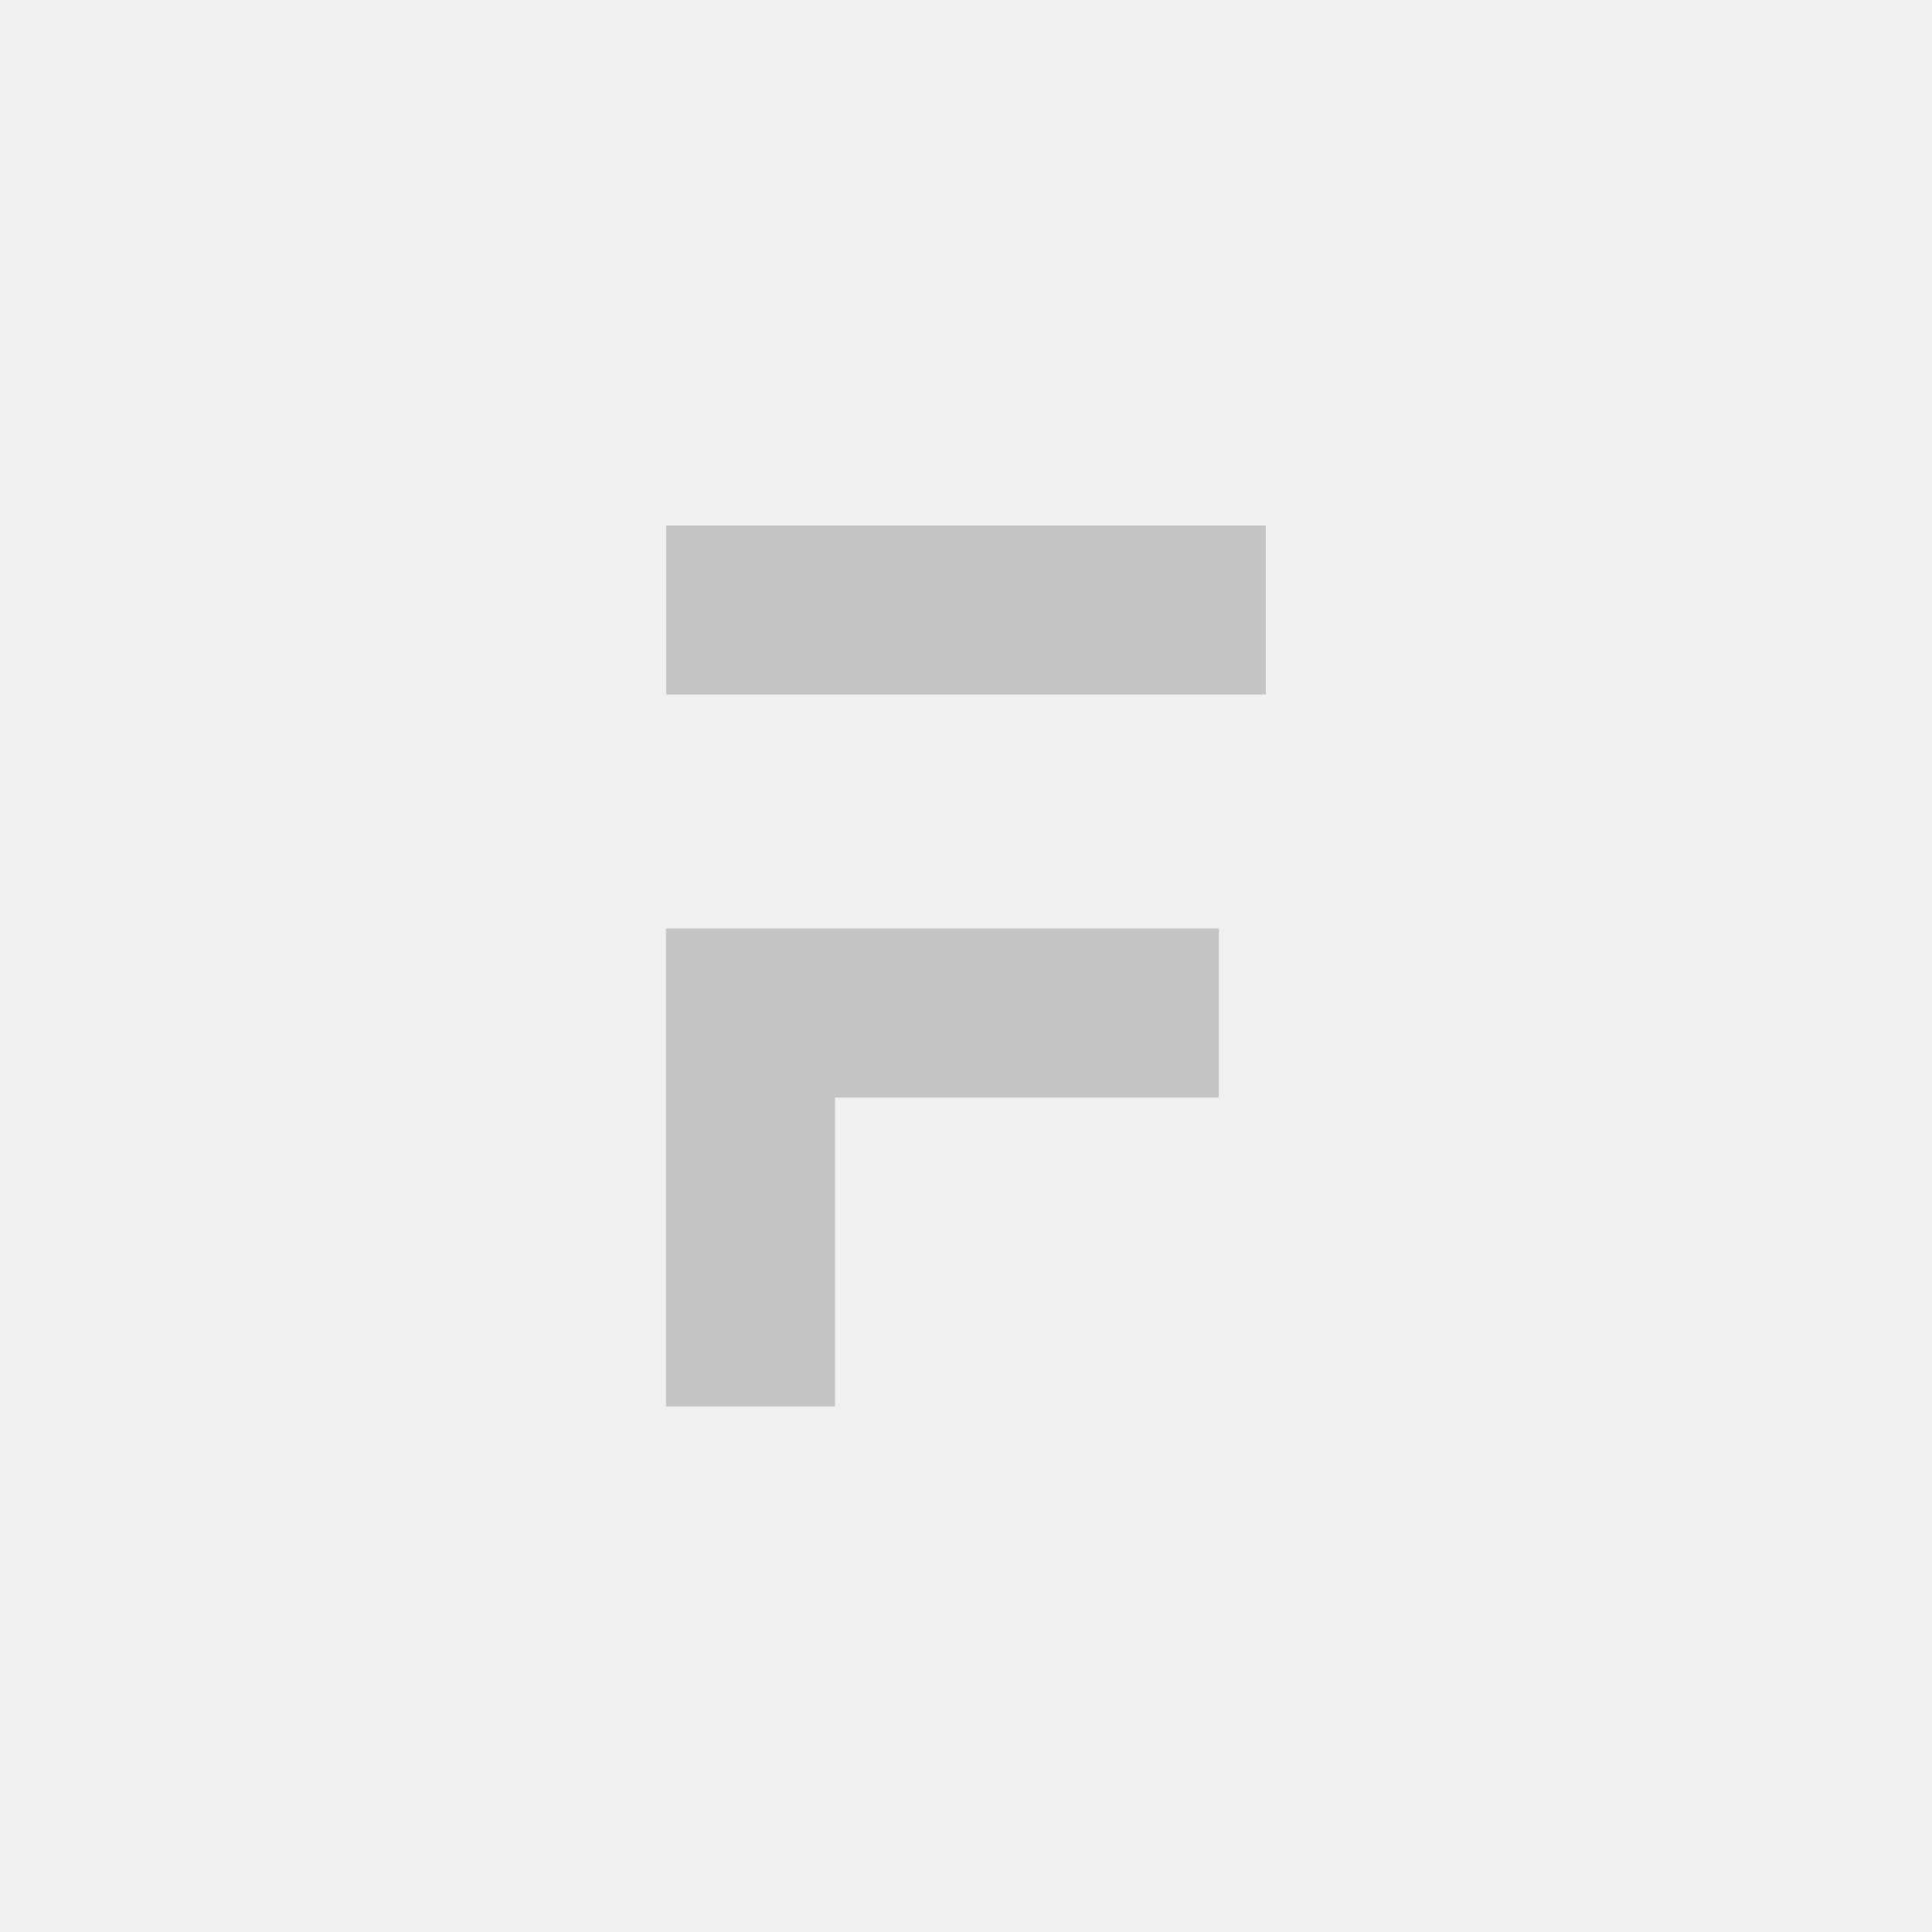
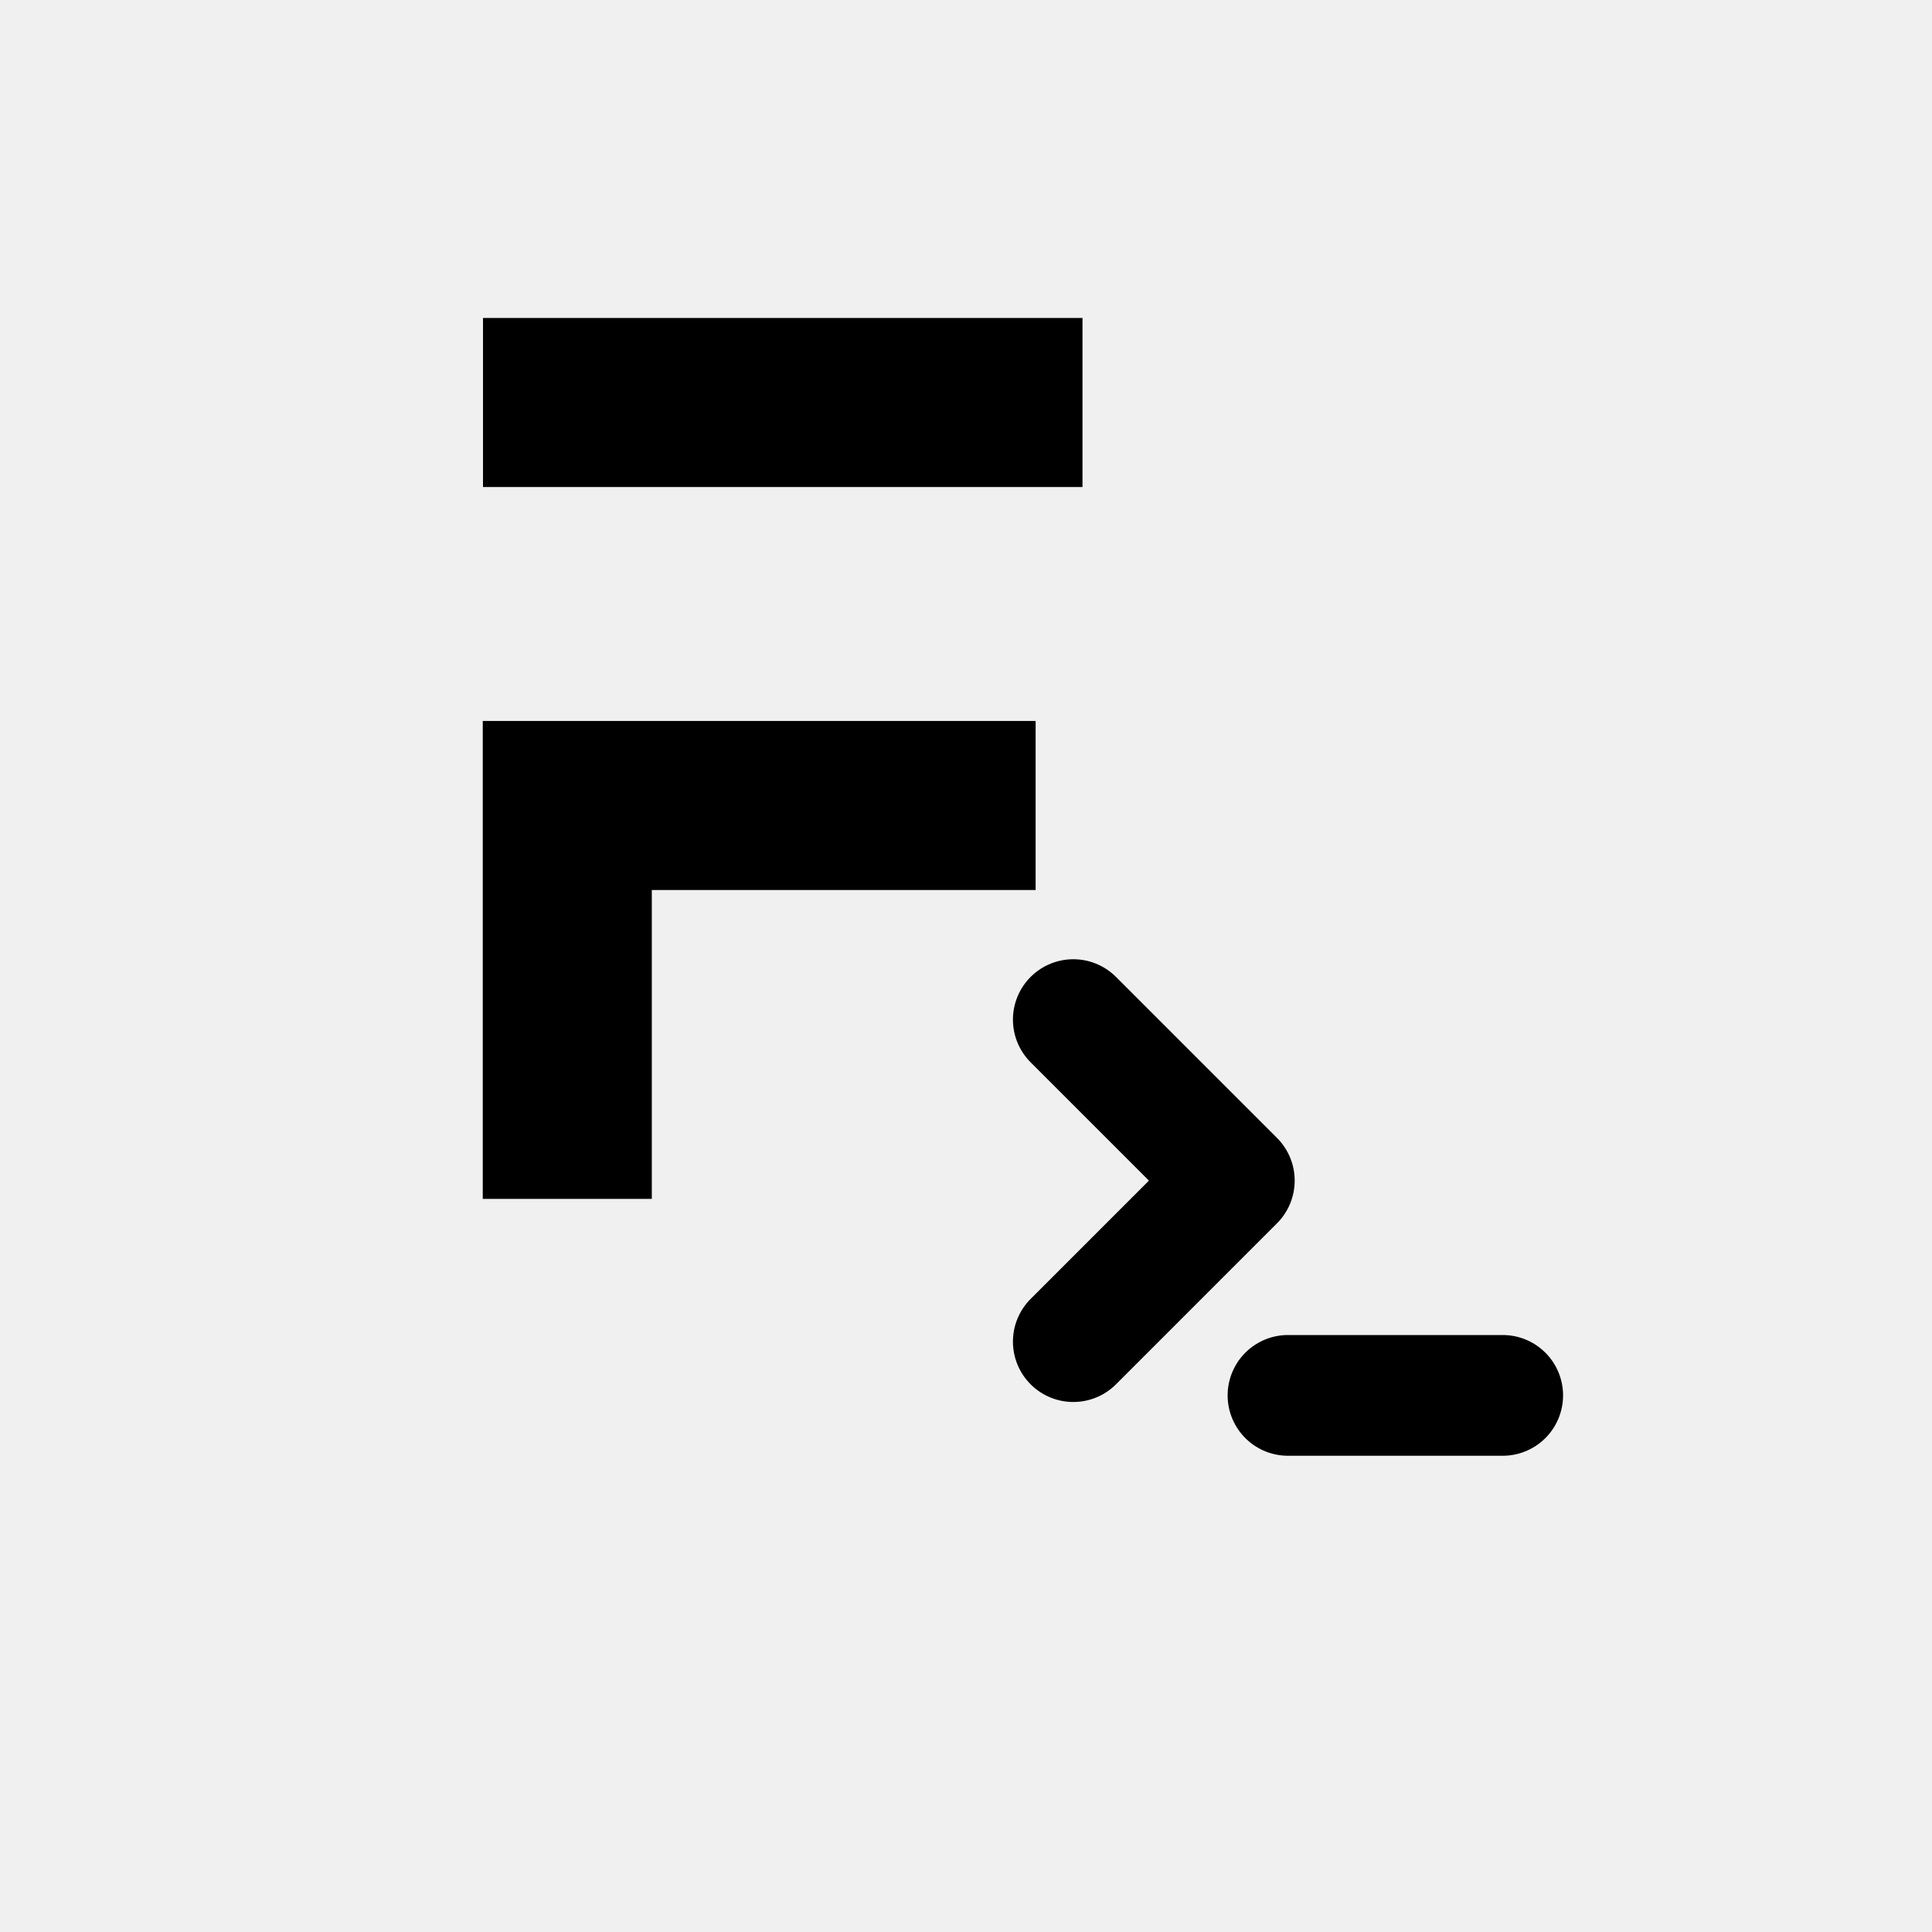
<svg xmlns="http://www.w3.org/2000/svg" width="24" height="24" viewBox="0 0 24 24" fill="none">
-   <path d="M8.276 7.578H15.724" stroke="#C5C5C5" stroke-width="2.1" />
-   <path d="M9.323 17.471V12.584H15.141" stroke="#C5C5C5" stroke-width="2.1" />
+   <path d="M6 5H13.447" stroke="black" stroke-width="2.1" />
+   <path d="M7.047 14.893V10.006H12.865" stroke="black" stroke-width="2.1" />
+   <g clip-path="url(#clip0_2149_2683)">
+     <path d="M13.333 16.666L15.333 14.666L13.333 12.666" stroke="black" stroke-width="1.5" stroke-linecap="round" stroke-linejoin="round" />
+     <path d="M16 17.334H18.667" stroke="black" stroke-width="1.5" stroke-linecap="round" stroke-linejoin="round" />
+   </g>
+   <defs>
+     <clipPath id="clip0_2149_2683">
+       <rect width="8" height="8" fill="white" transform="translate(12 11)" />
+     </clipPath>
+   </defs>
</svg>
